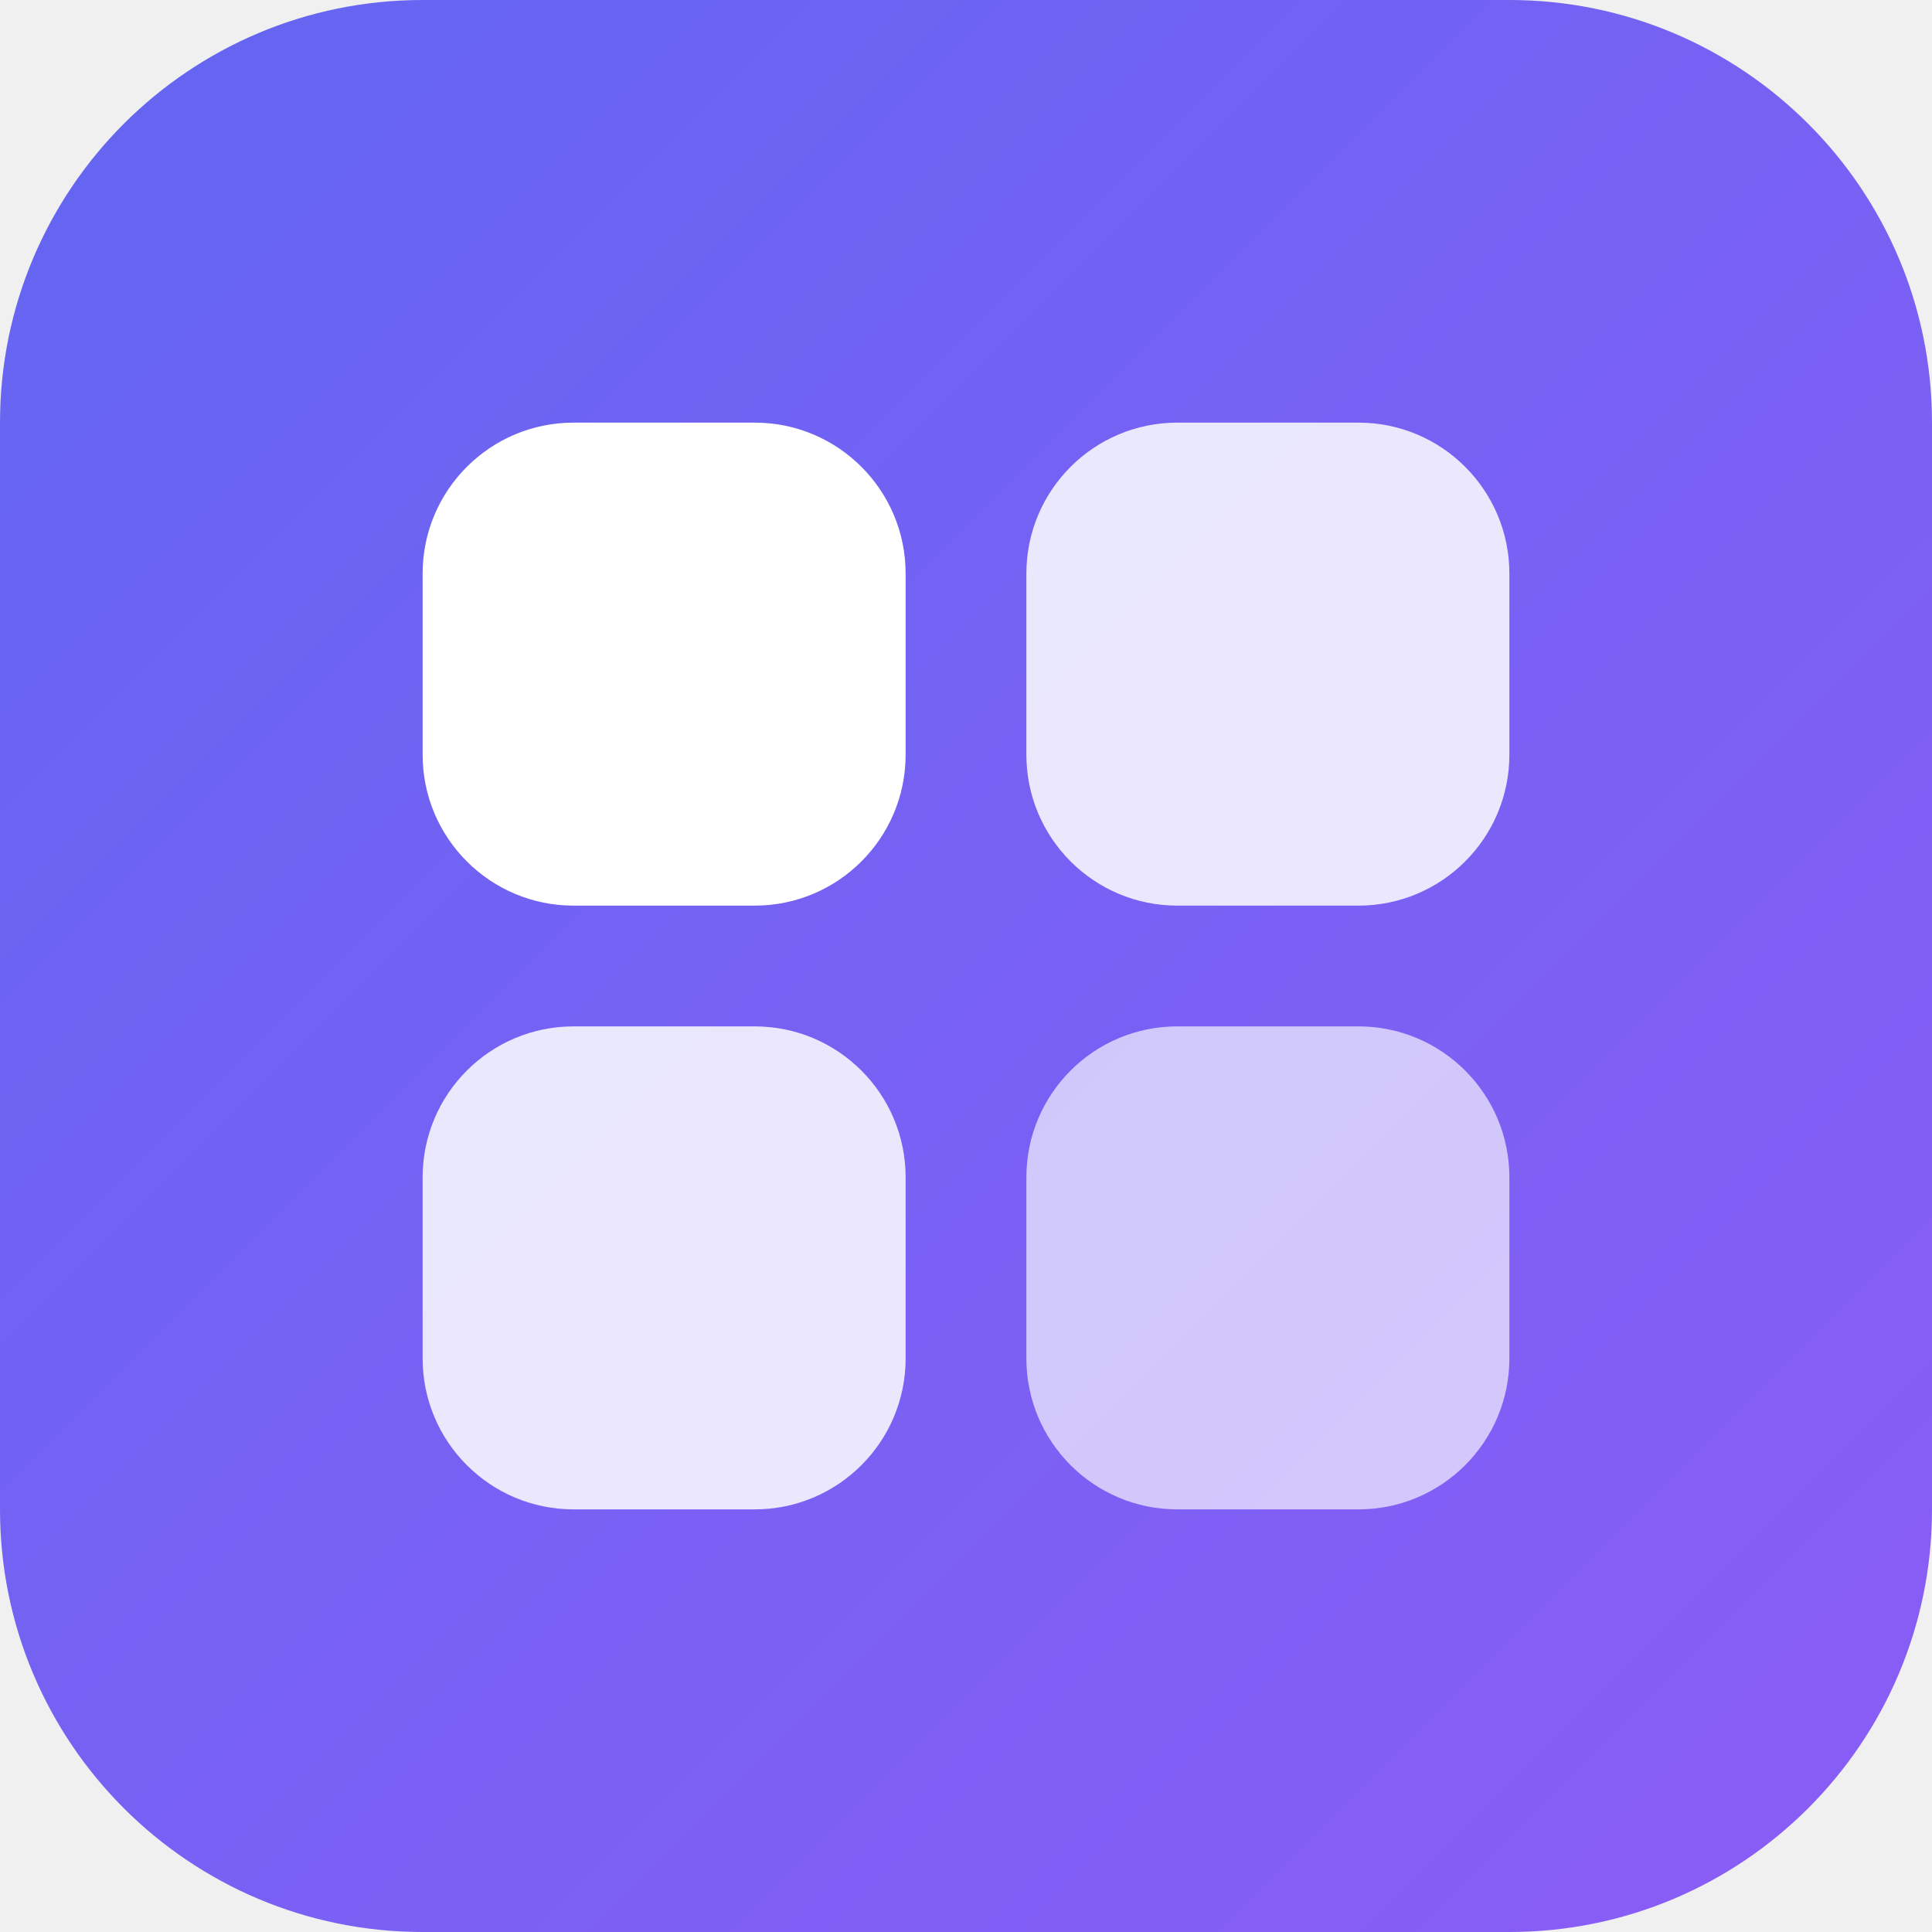
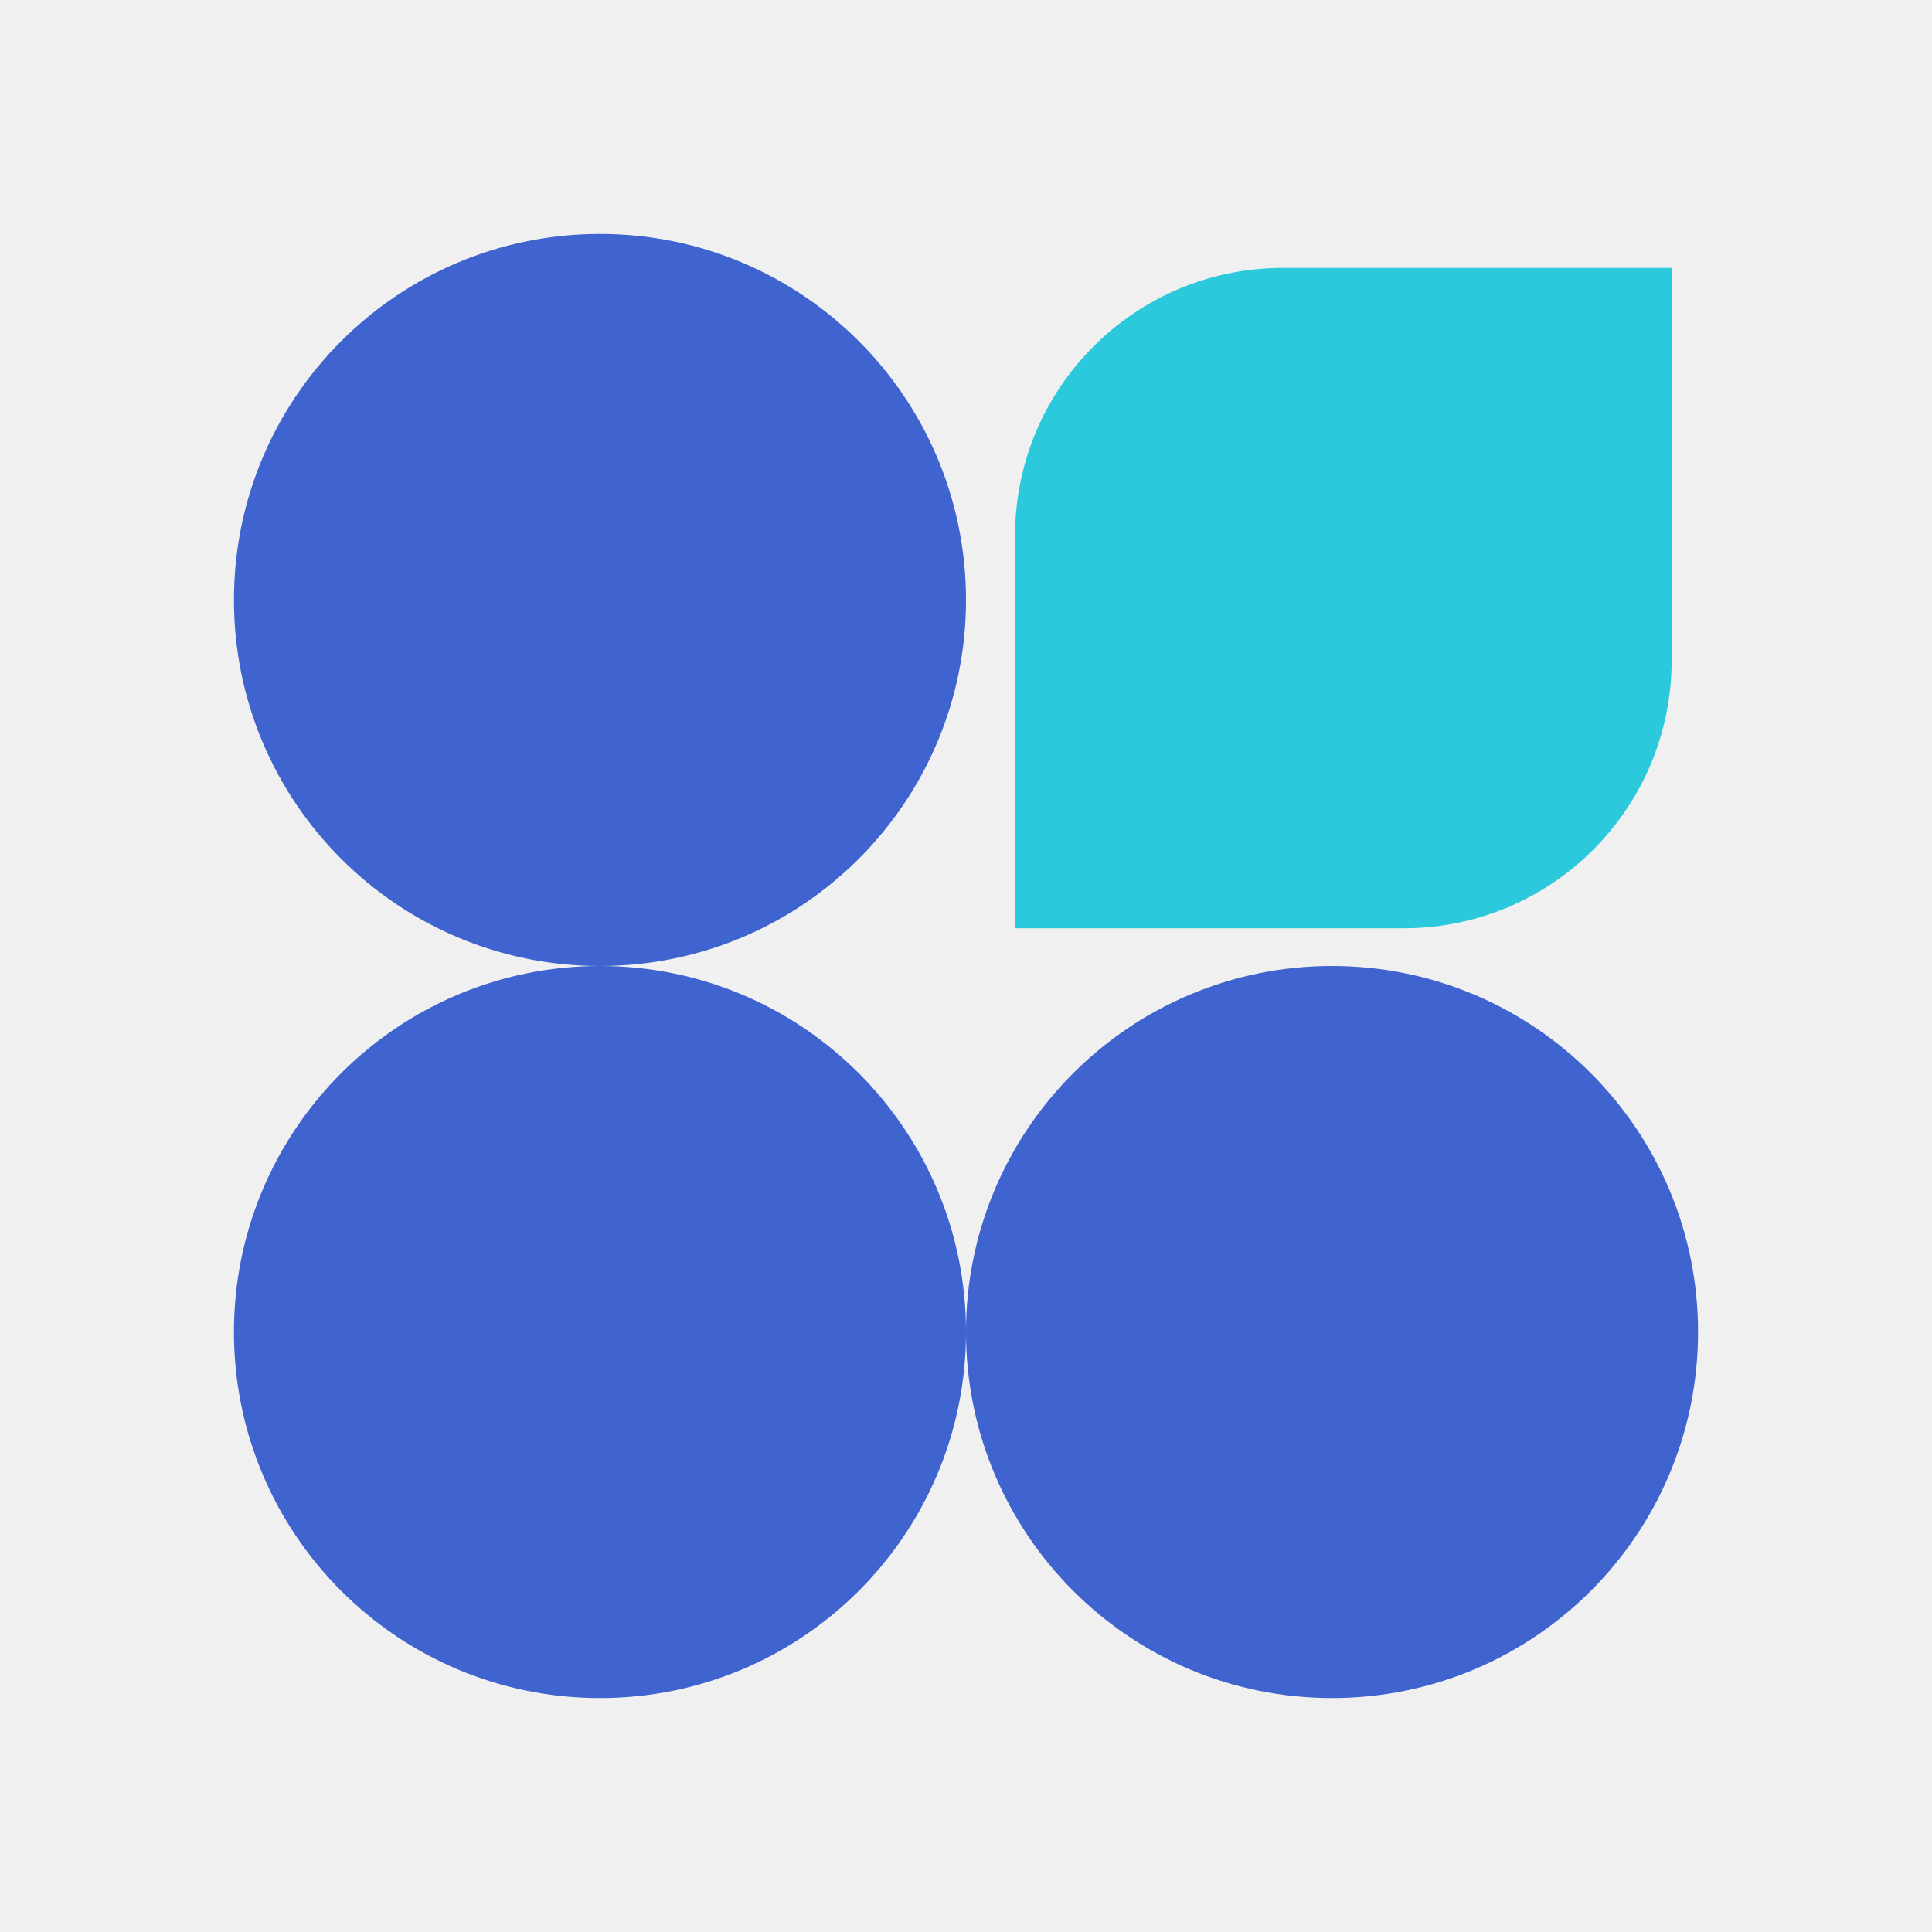
- <svg xmlns="http://www.w3.org/2000/svg" viewBox="0 0 64 64">
-   <defs>
-     <linearGradient id="g" x1="0" y1="0" x2="1" y2="1">
-       <stop offset="0" stop-color="#6366f1" />
-       <stop offset="1" stop-color="#8b5cf6" />
-     </linearGradient>
-   </defs>
-   <rect width="64" height="64" rx="14" fill="url(#g)" />
-   <rect x="14" y="14" width="16" height="16" rx="5" fill="#fff" />
-   <rect x="34" y="14" width="16" height="16" rx="5" fill="#fff" opacity=".85" />
-   <rect x="14" y="34" width="16" height="16" rx="5" fill="#fff" opacity=".85" />
-   <rect x="34" y="34" width="16" height="16" rx="5" fill="#fff" opacity=".65" />
+ <svg xmlns="http://www.w3.org/2000/svg" width="512" height="512" viewBox="0 0 512 512" role="img" aria-labelledby="title">
+   <g fill="#3F63CF">
+     <circle cx="159" cy="159" r="97" />
+     <circle cx="159" cy="353" r="97" />
+     <circle cx="353" cy="353" r="97" />
+   </g>
+   <path d="M 340 71 H 443 V 175 A 71 71 0 0 1 372 246 H 269 V 142 A 71 71 0 0 1 340 71 Z" fill="#2CC8DC" />
</svg>
